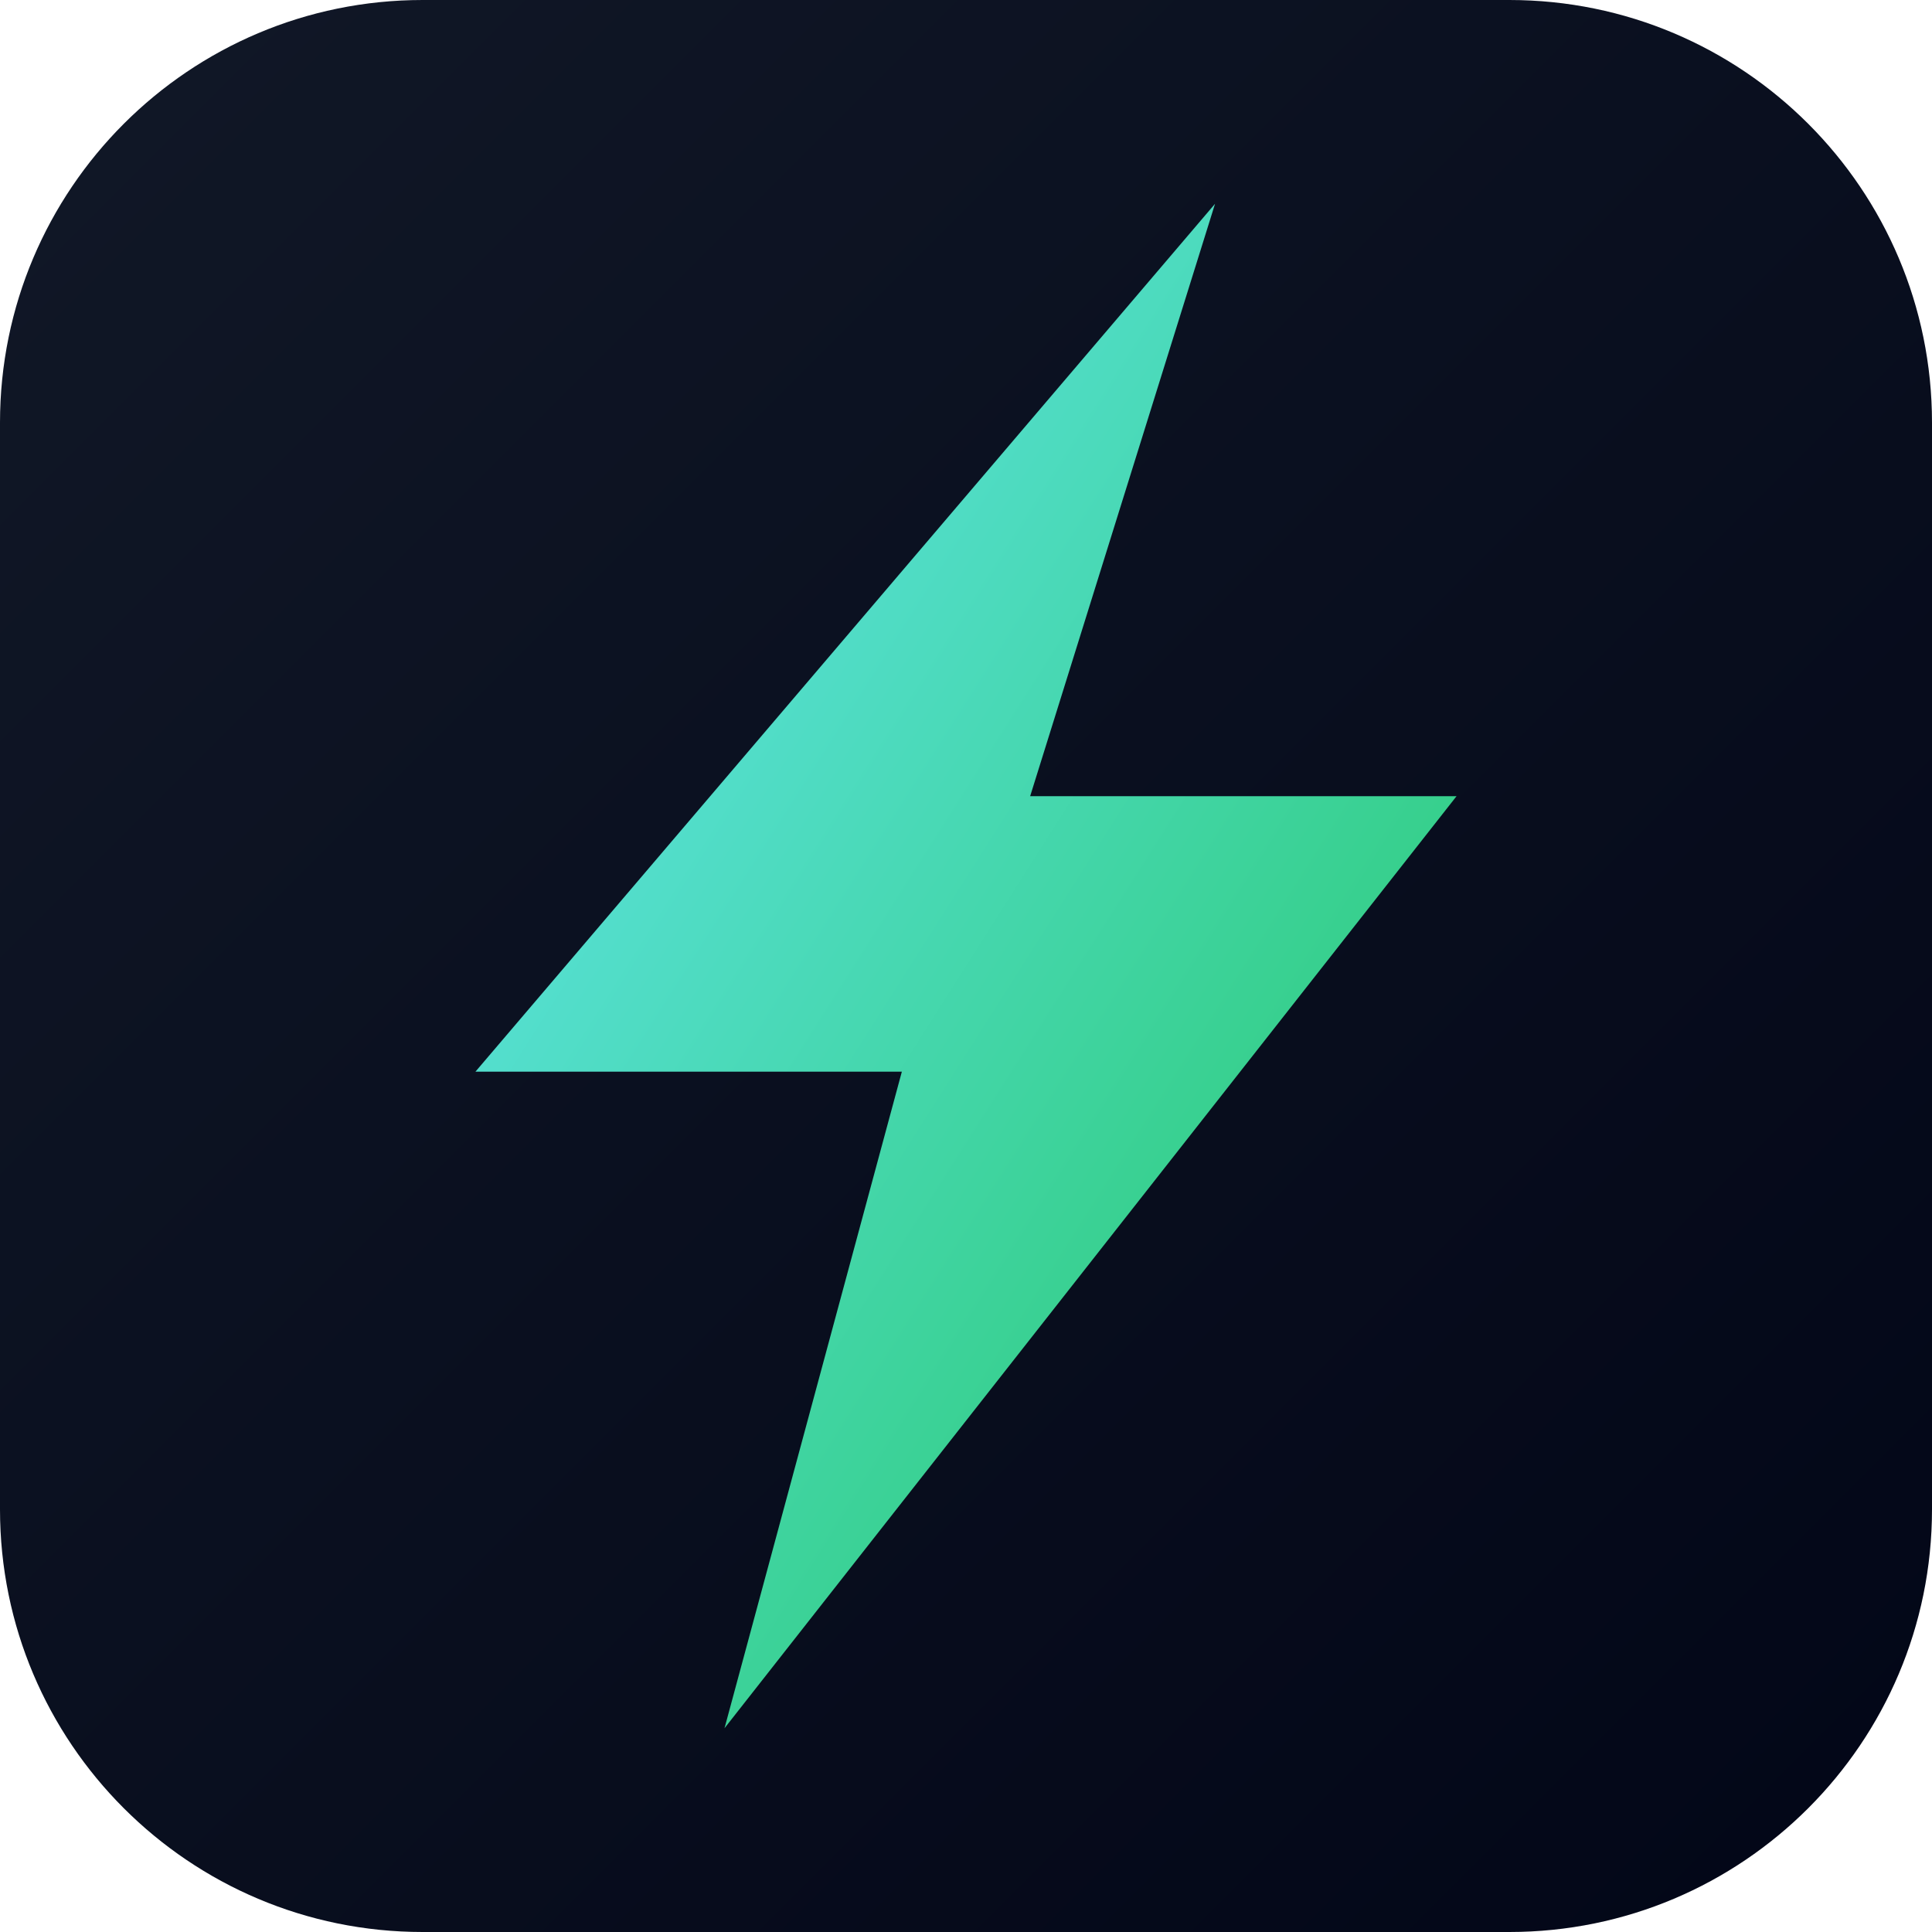
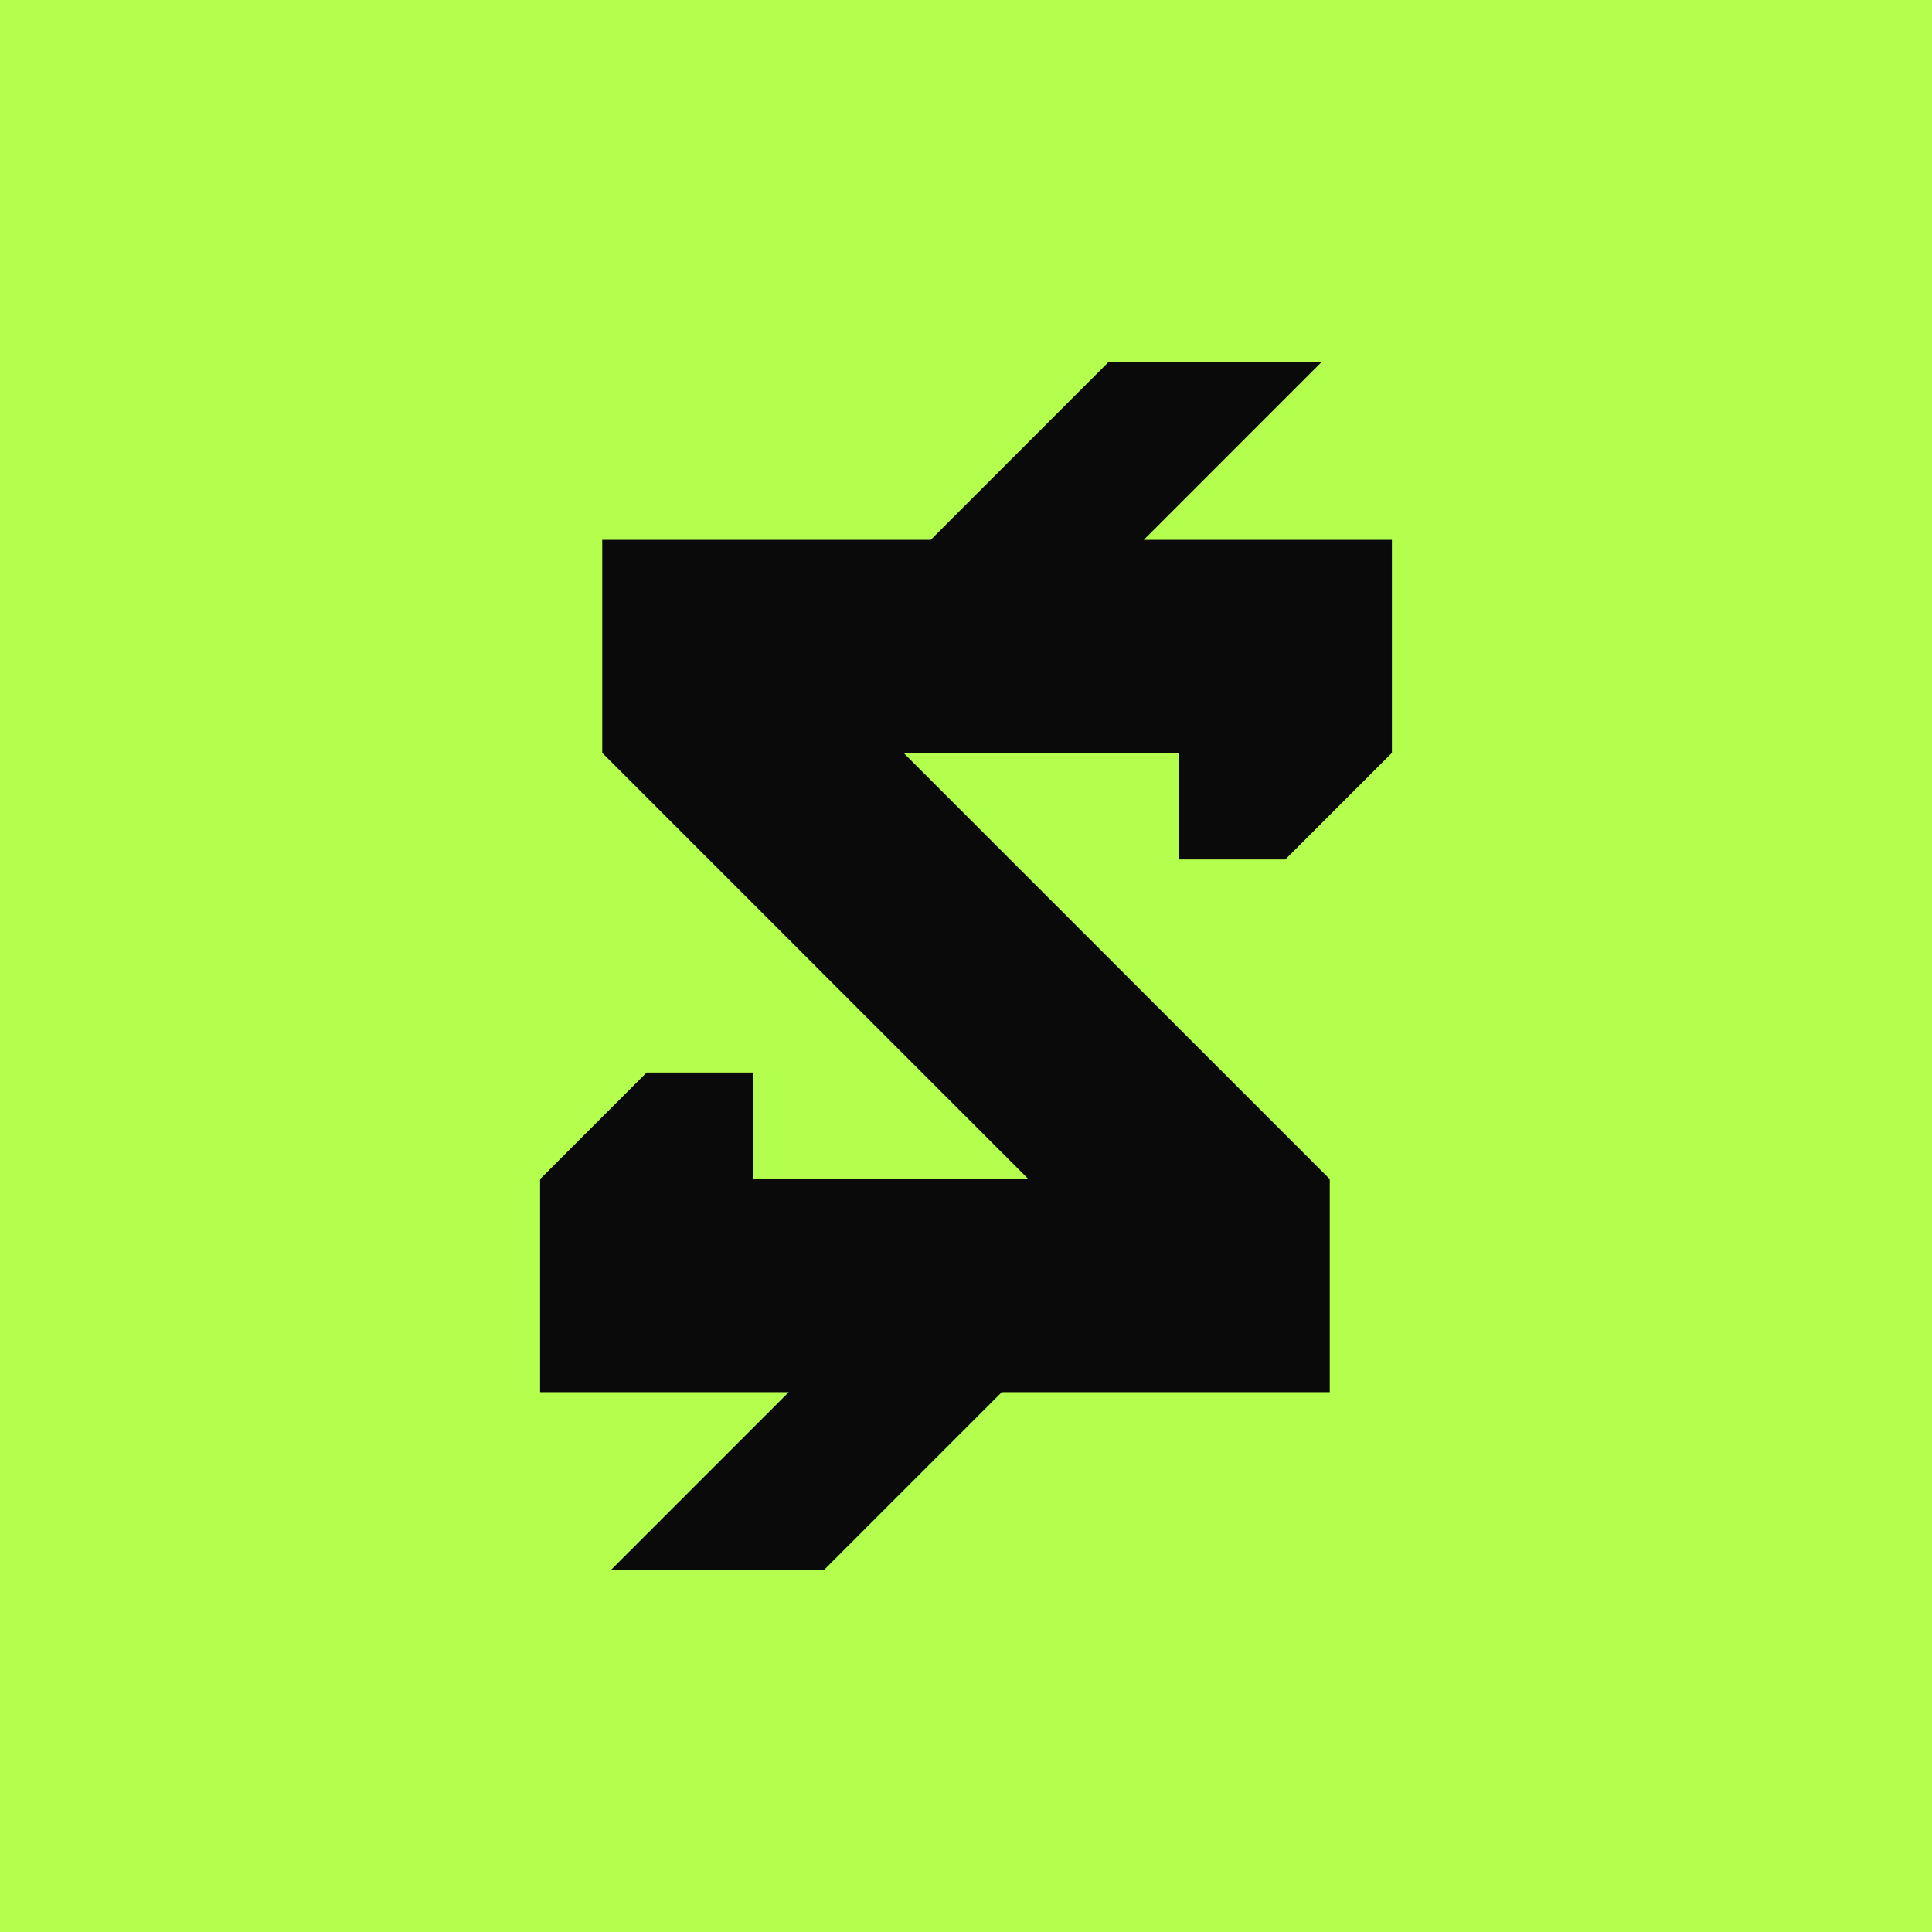
- <svg xmlns="http://www.w3.org/2000/svg" viewBox="0 0 512 512">
-   <defs>
-     <linearGradient id="bg" x1="0" y1="0" x2="1" y2="1">
-       <stop offset="0" stop-color="#111827" />
-       <stop offset="1" stop-color="#020617" />
-     </linearGradient>
-     <linearGradient id="bolt" x1="0" y1="0" x2="1" y2="1">
-       <stop offset="0" stop-color="#67e8f9" />
-       <stop offset="1" stop-color="#22c55e" />
-     </linearGradient>
-   </defs>
-   <rect width="512" height="512" rx="112" fill="url(#bg)" />
-   <path d="M322 54 126 284h113l-47 174 194-247H273z" fill="url(#bolt)" />
+ <svg xmlns="http://www.w3.org/2000/svg" viewBox="0 0 1024 1024" role="img" aria-labelledby="t d">
+   <rect width="1024" height="1024" fill="#b4ff4d" />
+   <path id="symbol" fill="#0a0a0b" fill-rule="evenodd" d="M319.2 286.12 L737.74 286.12 L737.74 399.06 L681.27 455.53 L624.8 455.53 L624.8 399.06 L478.92 399.06 L704.8 624.94 L704.8 737.88 L286.26 737.88 L286.26 624.94 L342.73 568.47 L399.2 568.47 L399.2 624.94 L545.08 624.94 L319.2 399.06 Z M493.31 286.12 L606.26 286.12 L700.37 192 L587.43 192 Z M530.96 737.88 L418.02 737.88 L323.9 832 L436.84 832 Z" />
</svg>
